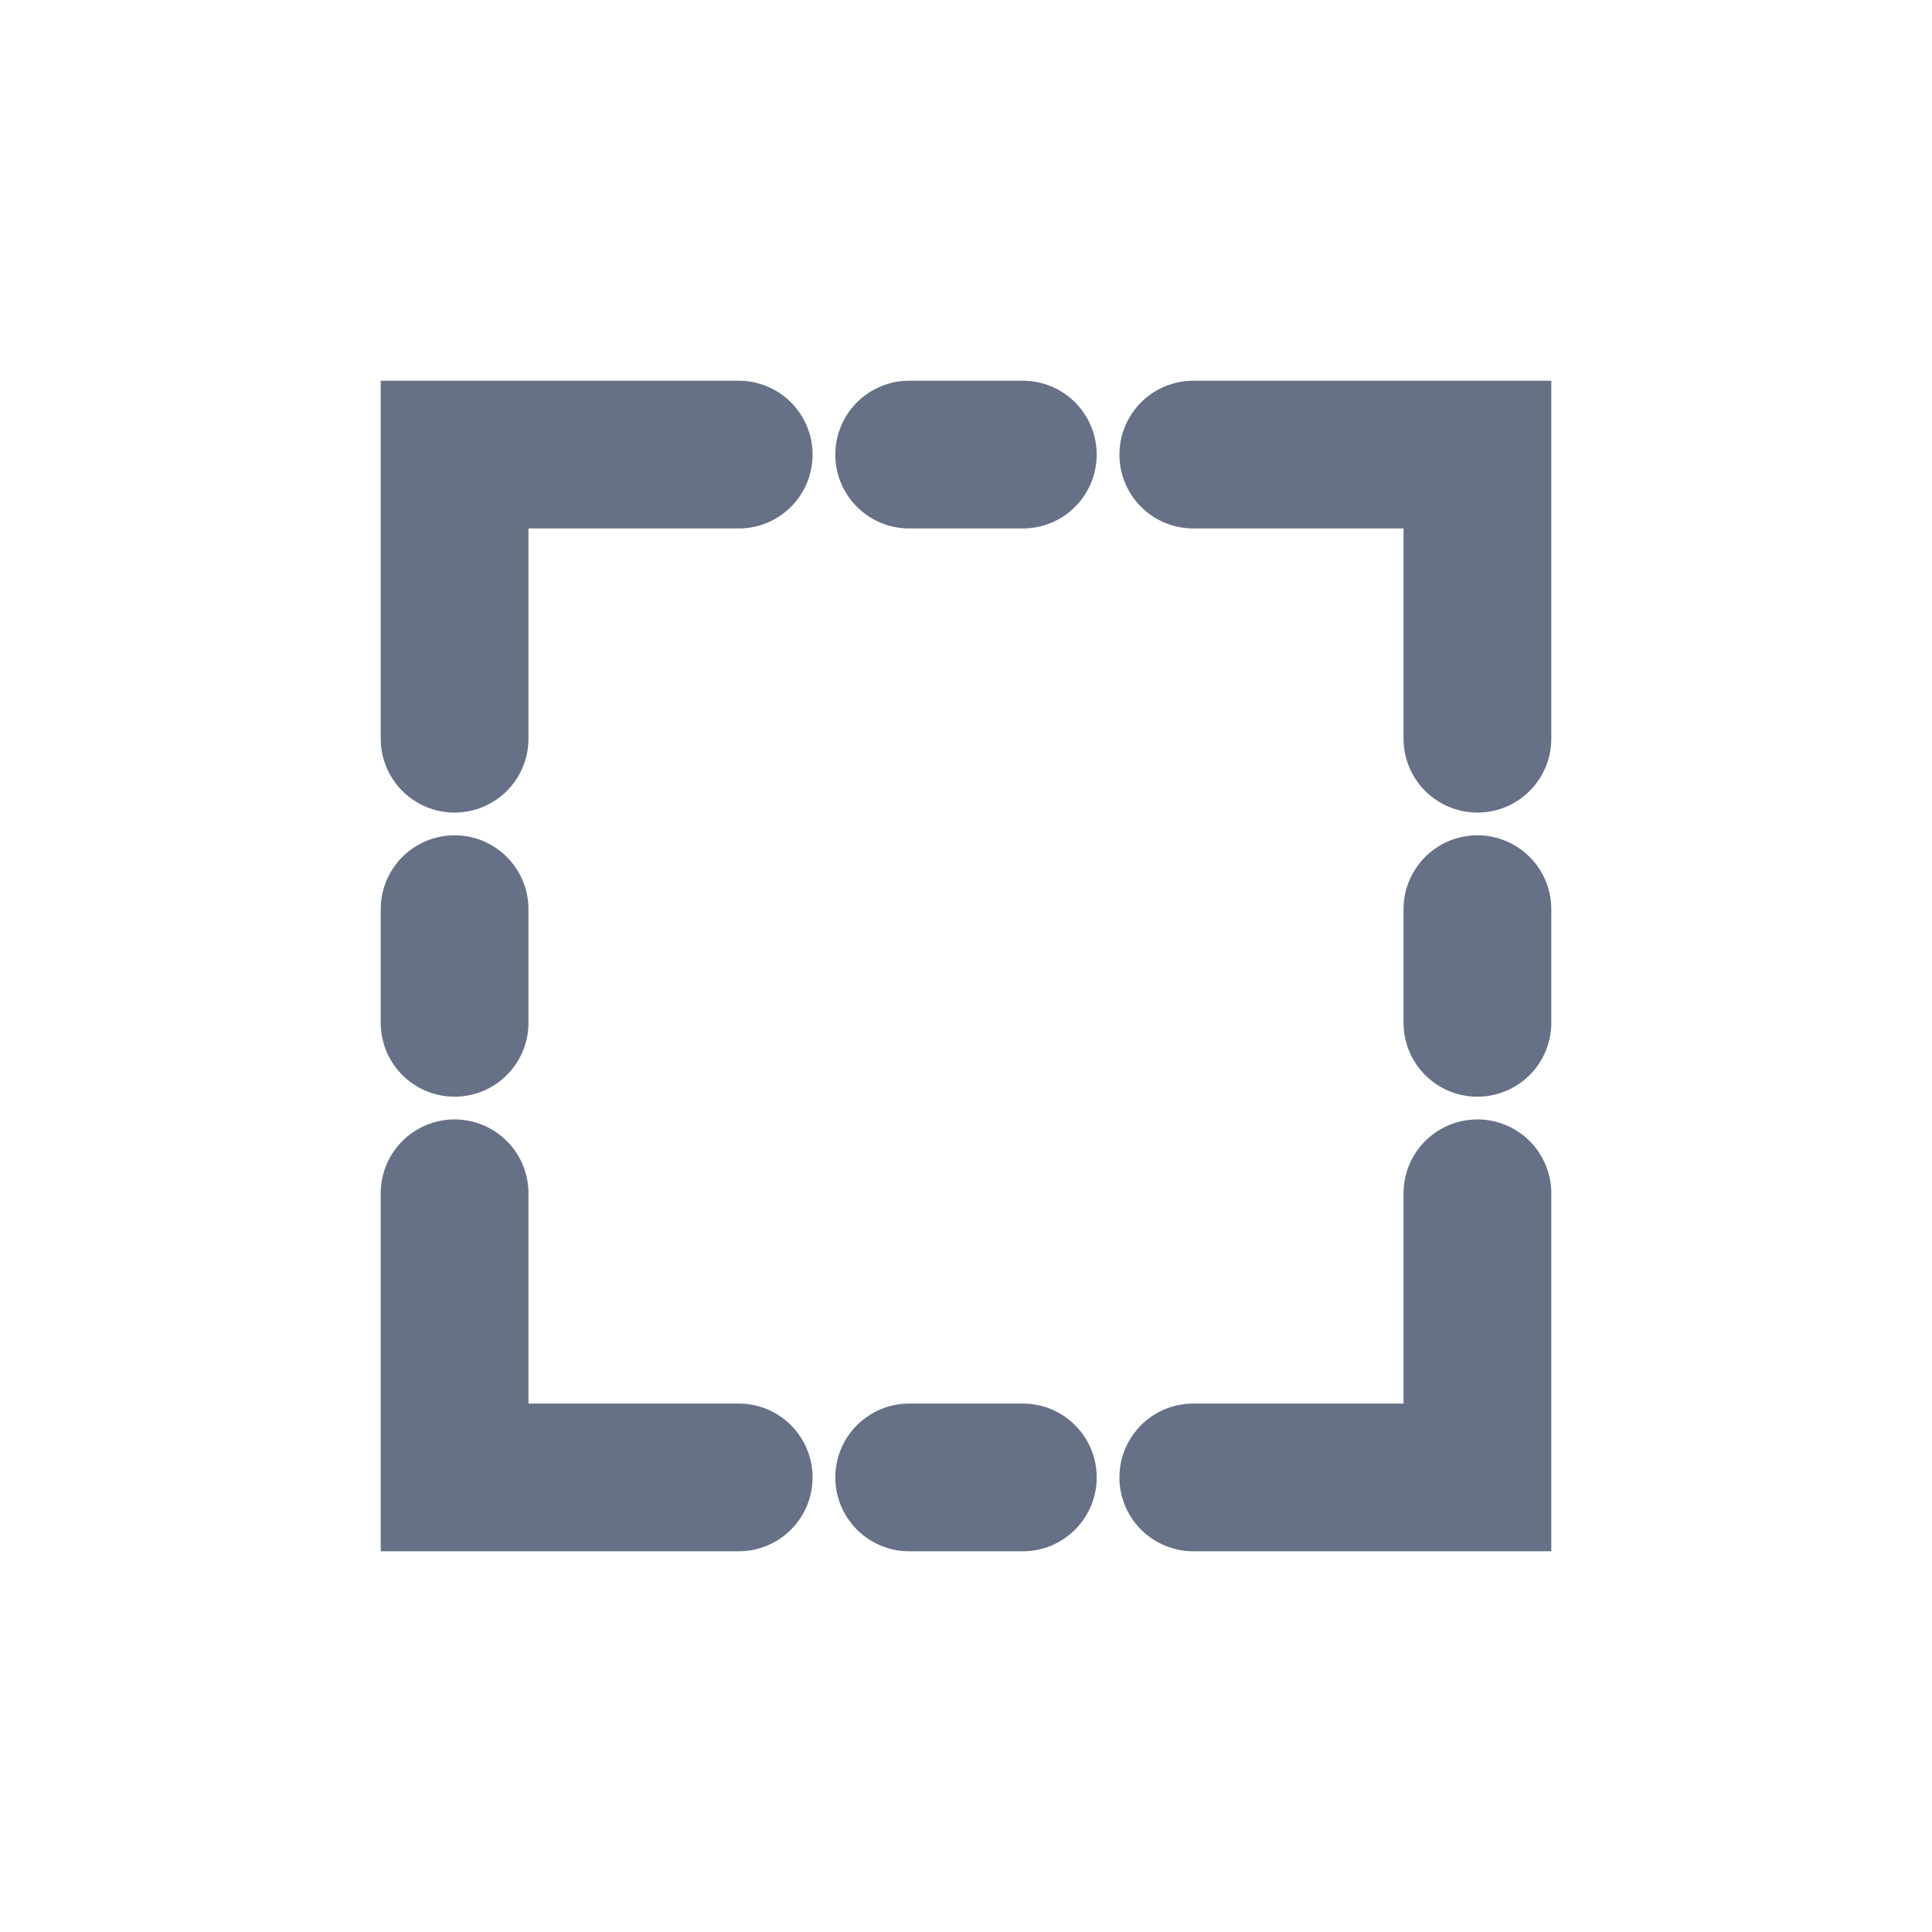
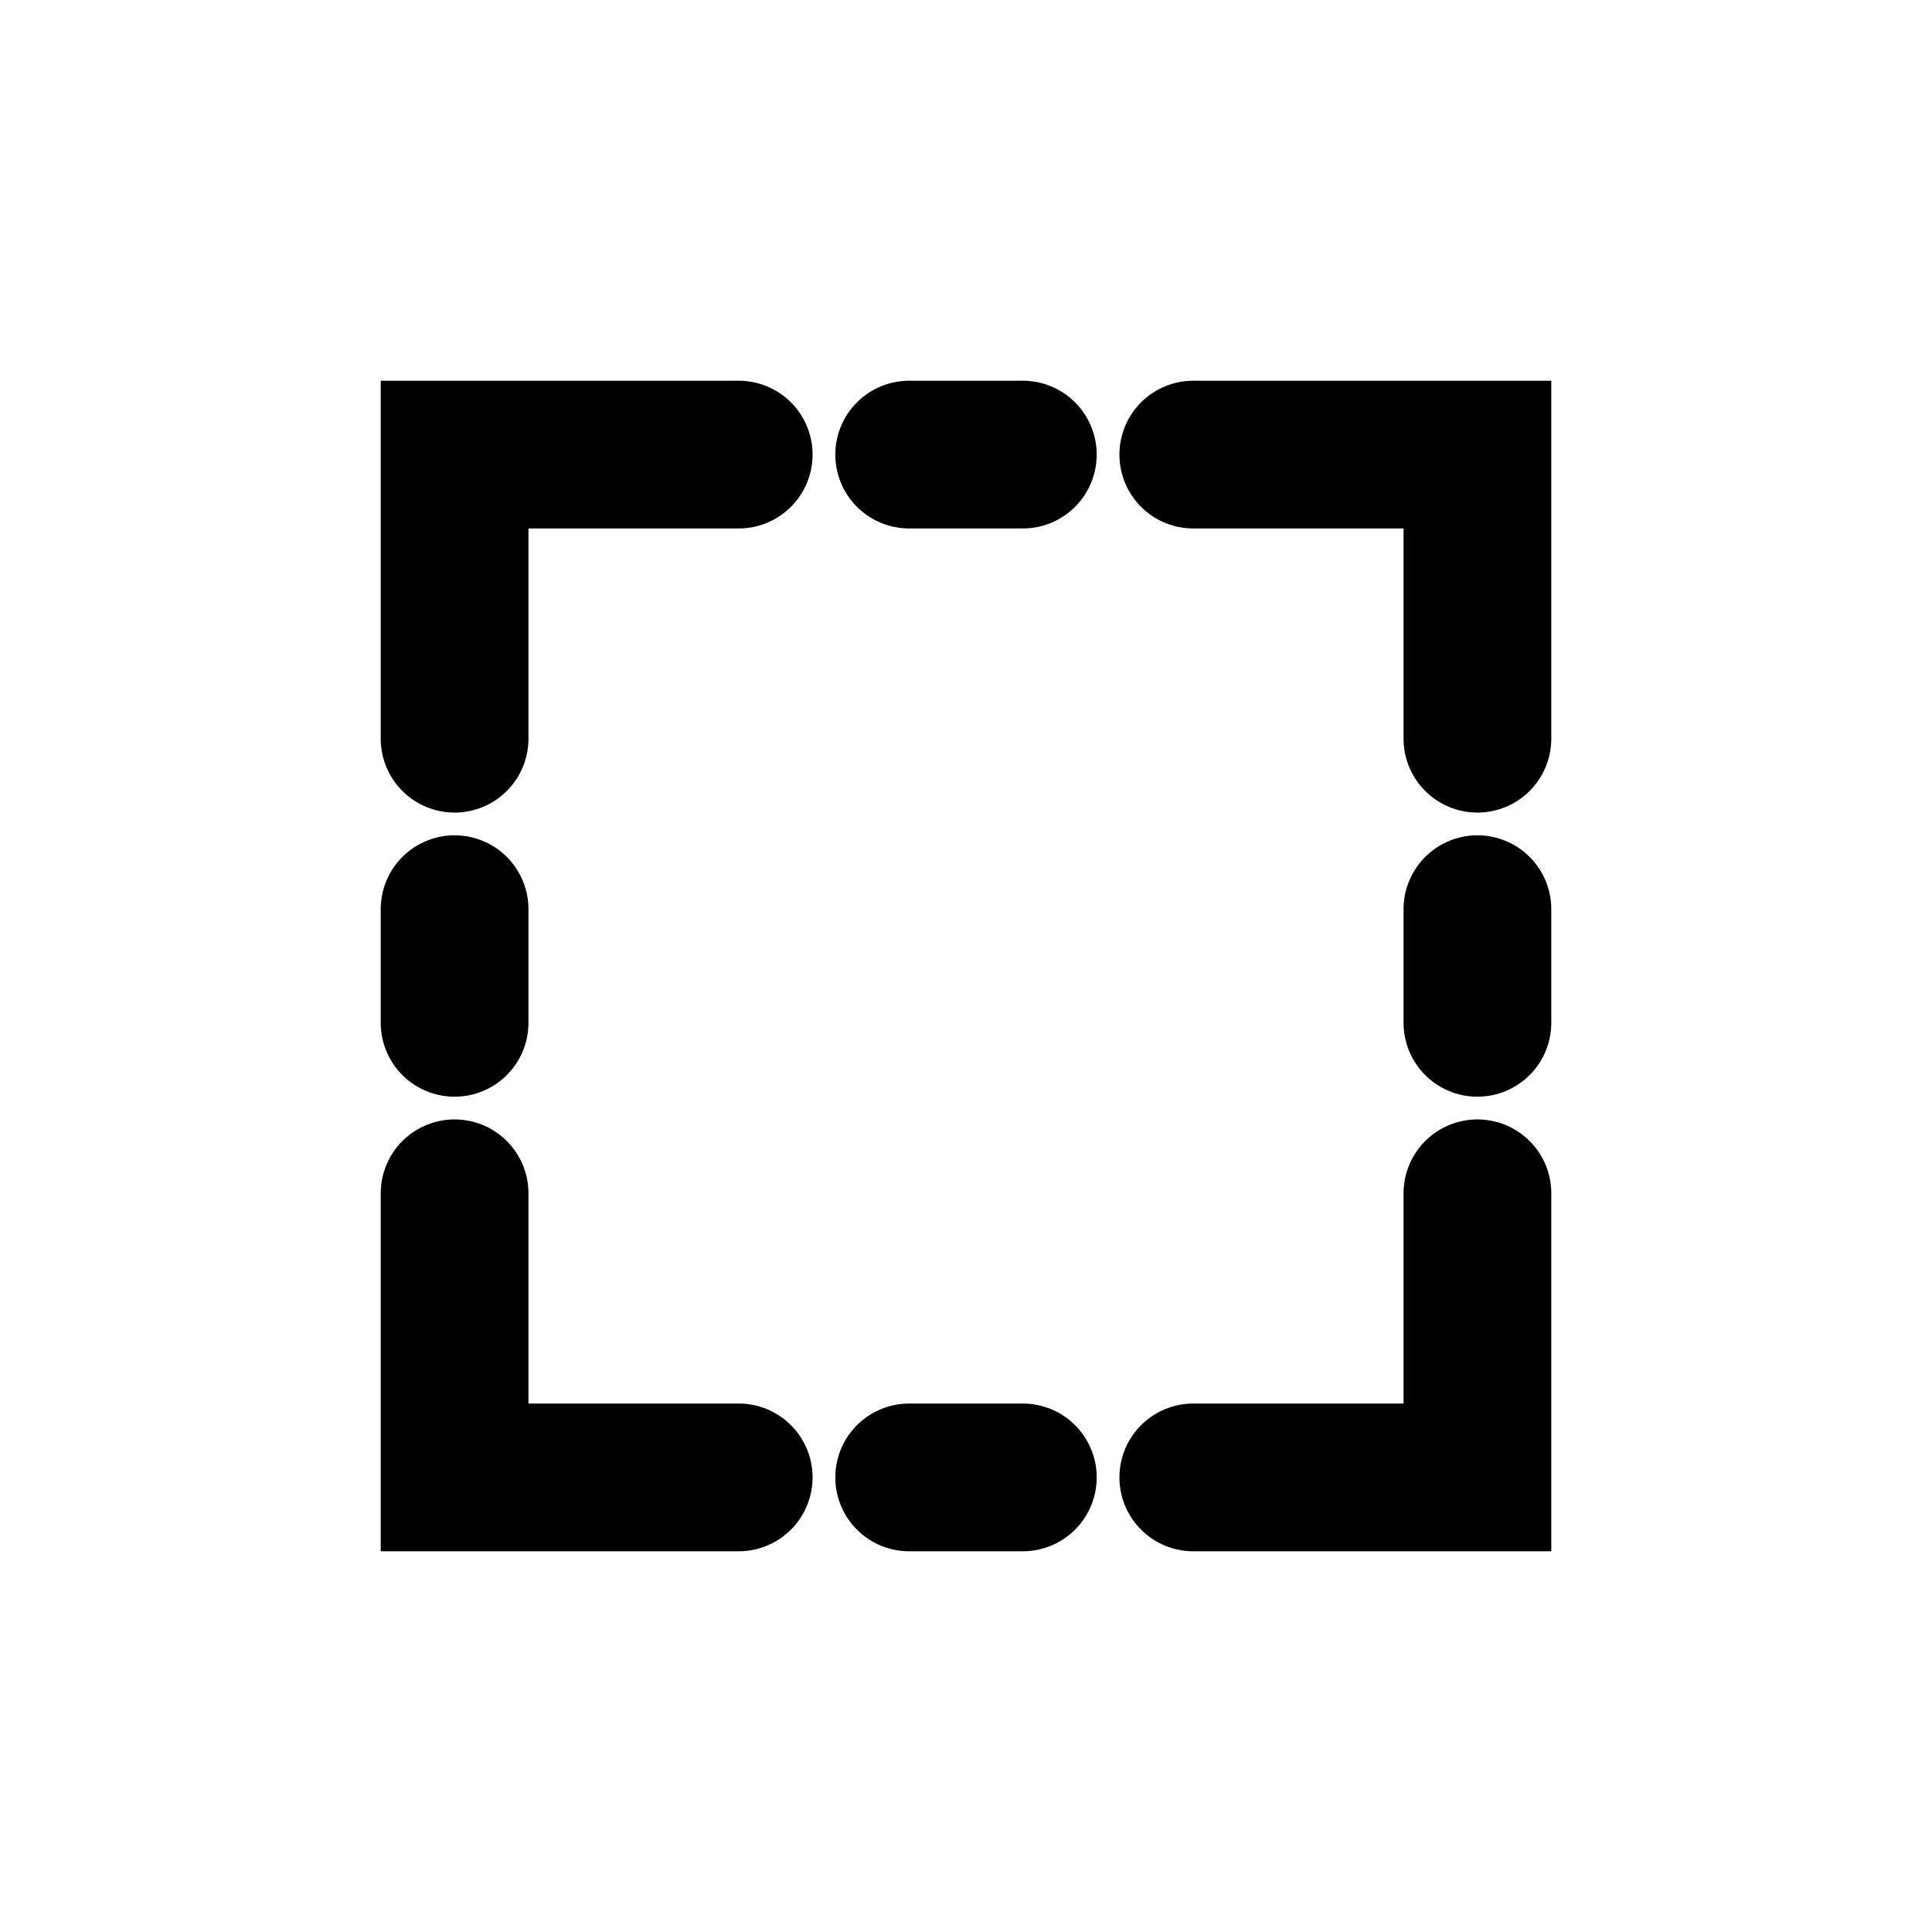
<svg xmlns="http://www.w3.org/2000/svg" width="34" height="34" viewBox="0 0 34 34" fill="none">
-   <path d="M8 13V8H13" stroke="#667086" stroke-width="2.6" stroke-linecap="round" />
-   <path d="M21 8H26V13" stroke="#667086" stroke-width="2.6" stroke-linecap="round" />
-   <path d="M26 21V26H21" stroke="#667086" stroke-width="2.6" stroke-linecap="round" />
-   <path d="M13 26H8V21" stroke="#667086" stroke-width="2.6" stroke-linecap="round" />
-   <path d="M16 8H18" stroke="#667086" stroke-width="2.6" stroke-linecap="round" />
-   <path d="M16 26H18" stroke="#667086" stroke-width="2.6" stroke-linecap="round" />
-   <path d="M8 16V18" stroke="#667086" stroke-width="2.6" stroke-linecap="round" />
-   <path d="M26 16V18" stroke="#667086" stroke-width="2.6" stroke-linecap="round" />
+   <path d="M8 13V8H13" stroke="currentColor" stroke-width="2.6" stroke-linecap="round" />
+   <path d="M21 8H26V13" stroke="currentColor" stroke-width="2.6" stroke-linecap="round" />
+   <path d="M26 21V26H21" stroke="currentColor" stroke-width="2.6" stroke-linecap="round" />
+   <path d="M13 26H8V21" stroke="currentColor" stroke-width="2.6" stroke-linecap="round" />
+   <path d="M16 8H18" stroke="currentColor" stroke-width="2.6" stroke-linecap="round" />
+   <path d="M16 26H18" stroke="currentColor" stroke-width="2.6" stroke-linecap="round" />
+   <path d="M8 16V18" stroke="currentColor" stroke-width="2.6" stroke-linecap="round" />
+   <path d="M26 16V18" stroke="currentColor" stroke-width="2.6" stroke-linecap="round" />
</svg>
